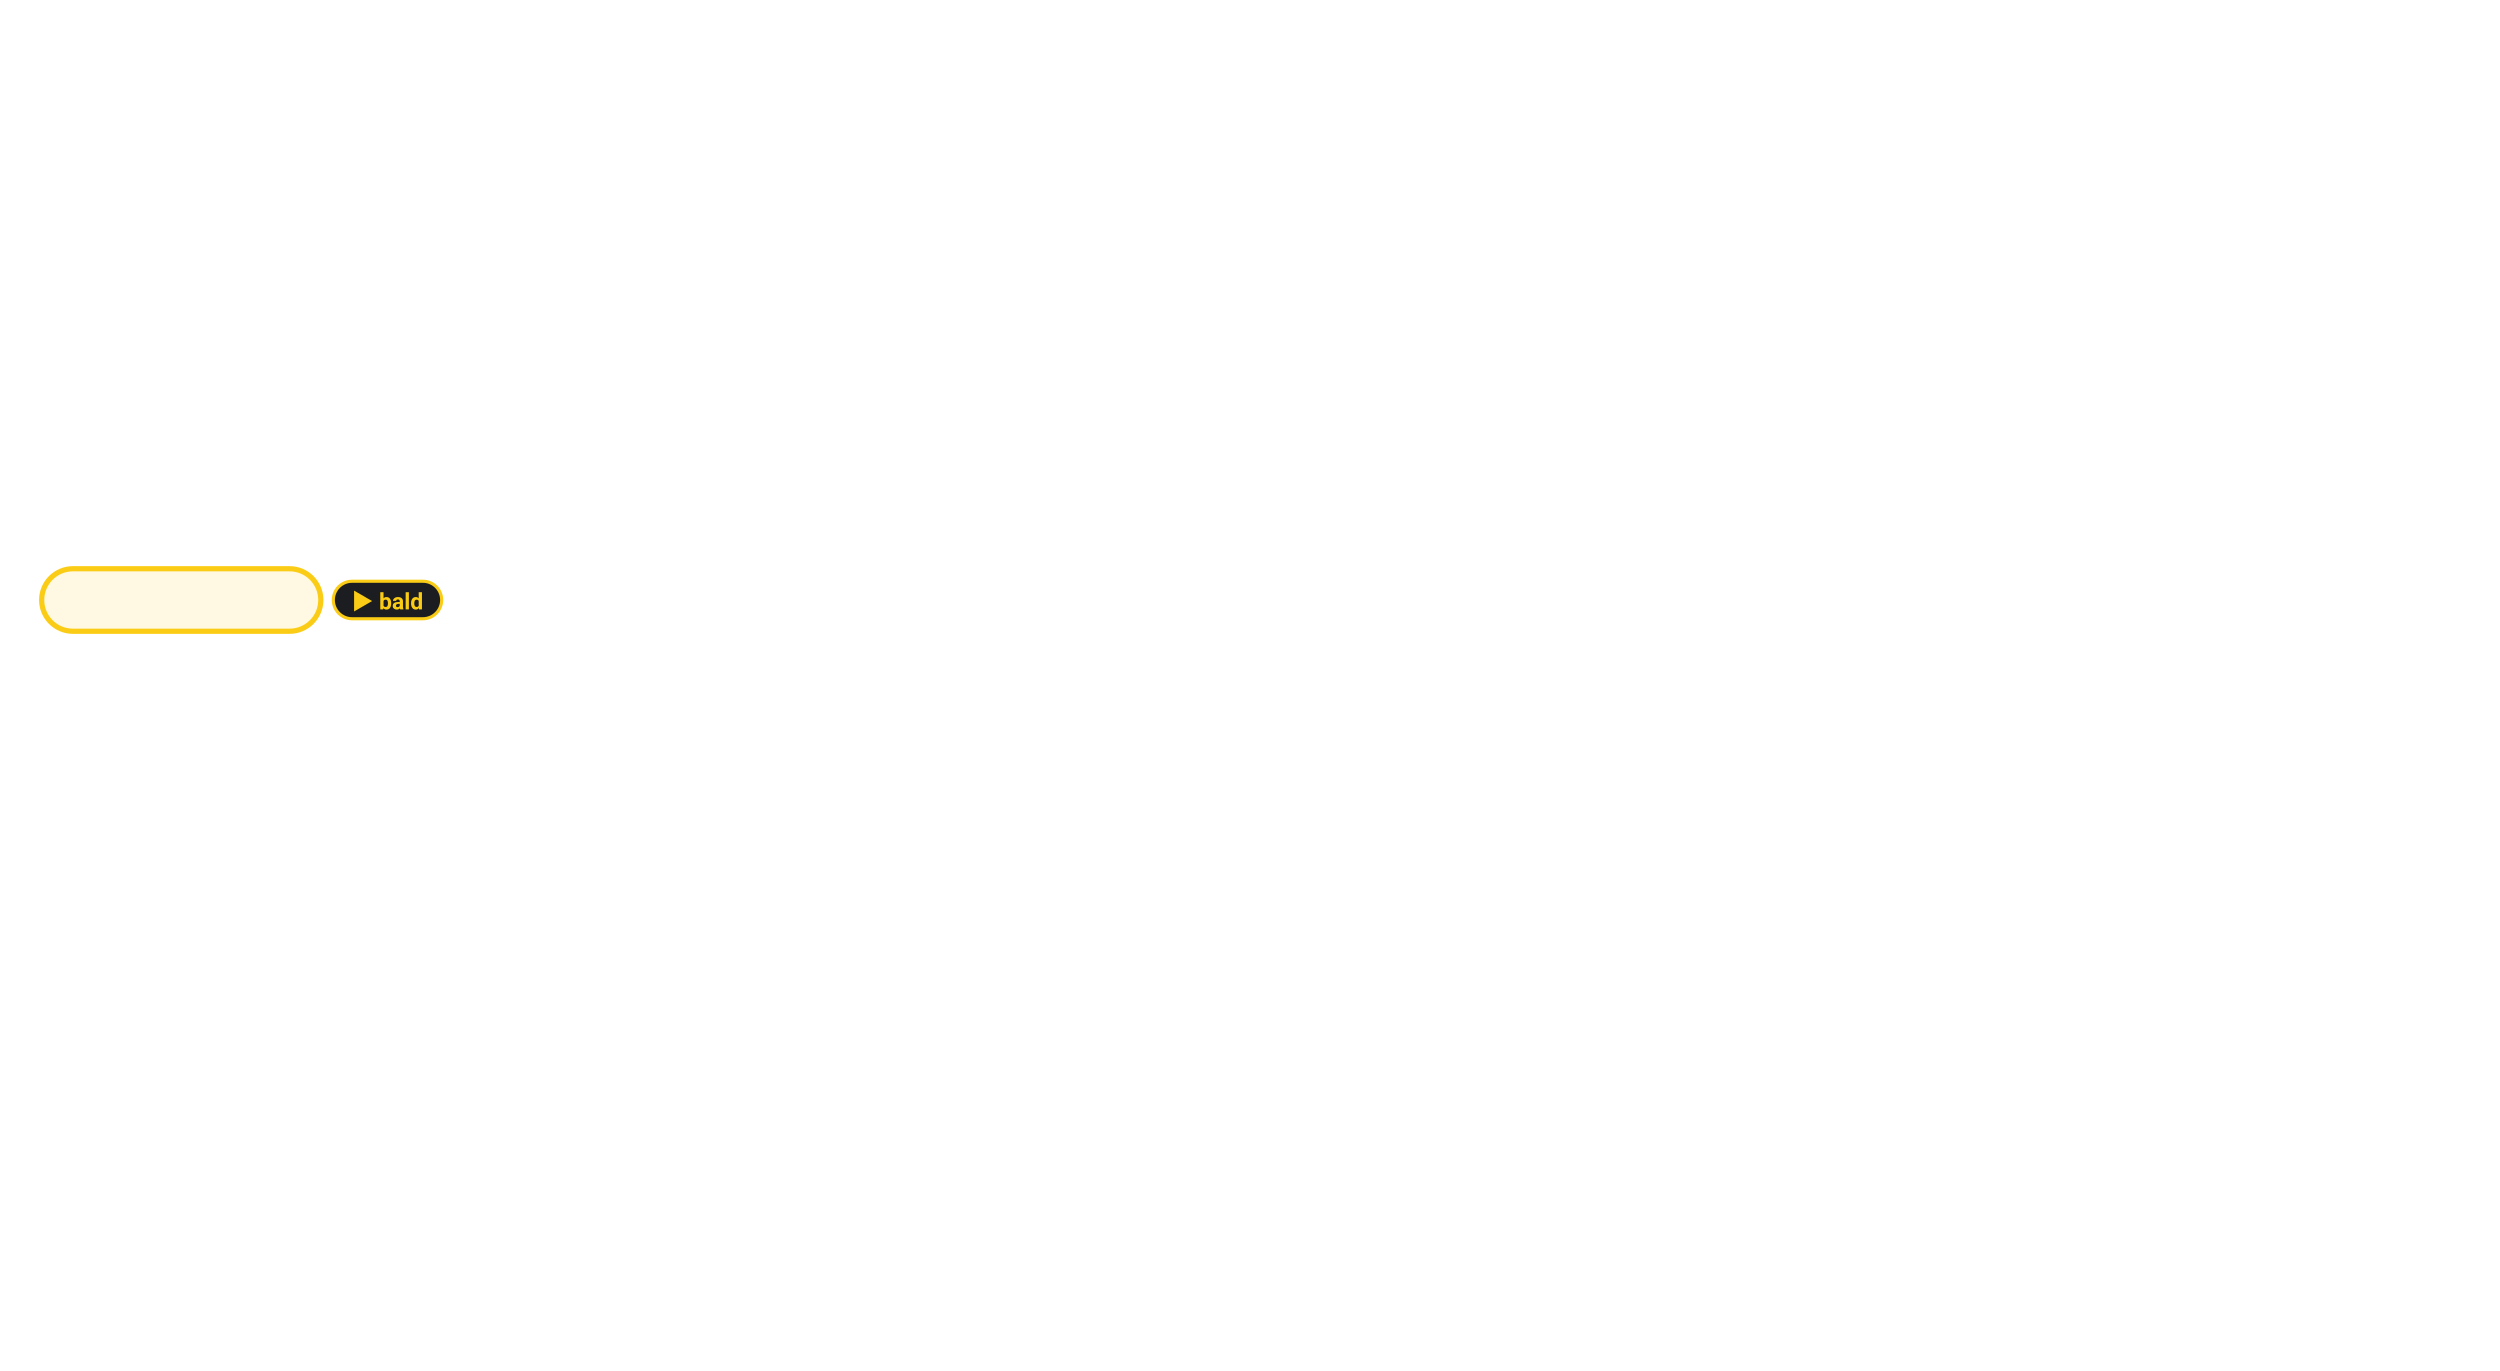
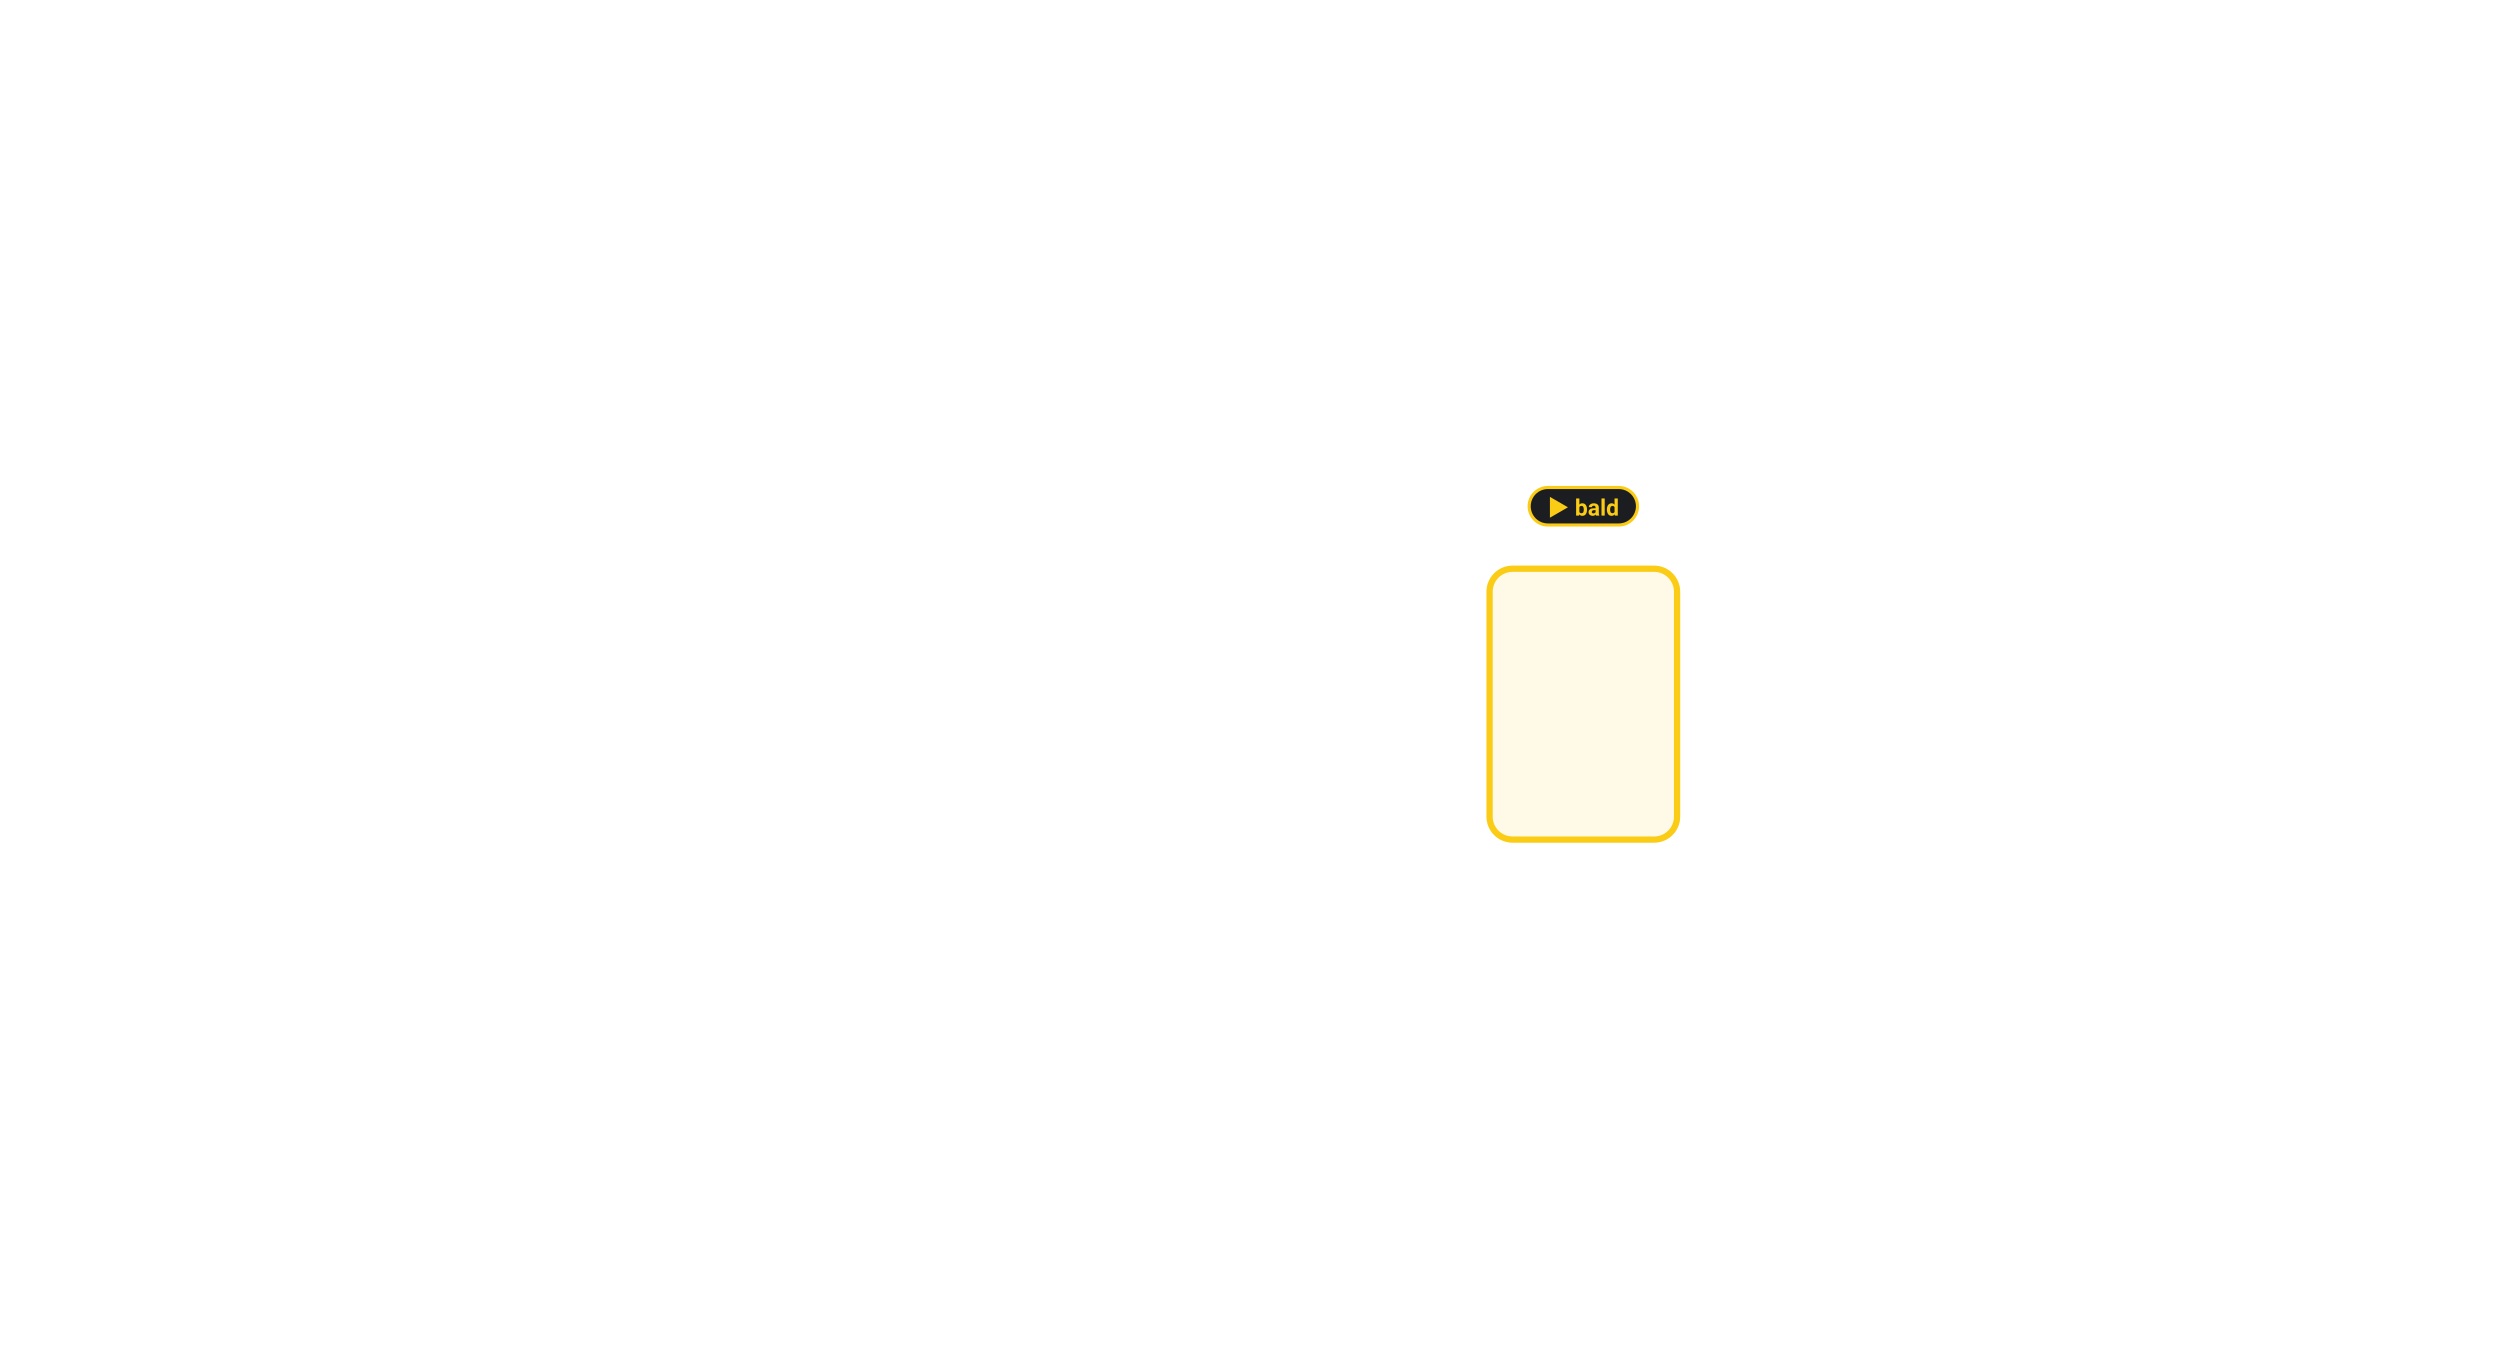
<svg xmlns="http://www.w3.org/2000/svg" viewBox="0 62 1200 658" width="1200" height="658">
  <style>@keyframes bp{0%,100%{opacity:1}50%{opacity:.25}}.bp{animation:bp 1.2s ease-in-out infinite}</style>
  <g class="bp">
-     <rect x="20.0" y="335.0" width="134" height="30" rx="15.0" fill="#facc15" fill-opacity="0.12" stroke="#facc15" stroke-width="2.5" />
-     <rect x="160.0" y="341" width="52" height="18" rx="9" fill="#1b1d21" stroke="#facc15" stroke-width="1.5" />
-     <text x="186.0" y="354.5" font-size="11" fill="#facc15" text-anchor="middle" font-weight="600" font-family="-apple-system,Segoe UI,Roboto,sans-serif">▶ bald</text>
+     <rect x="715" y="335" width="90" height="130" rx="11" fill="#facc15" fill-opacity="0.10" stroke="#facc15" stroke-width="3" />
+     <rect x="734" y="296" width="52" height="18" rx="9" fill="#1b1d21" stroke="#facc15" stroke-width="1.5" />
+     <text x="760" y="309.5" font-size="11" fill="#facc15" text-anchor="middle" font-weight="600" font-family="-apple-system,Segoe UI,Roboto,sans-serif">▶ bald</text>
  </g>
</svg>
